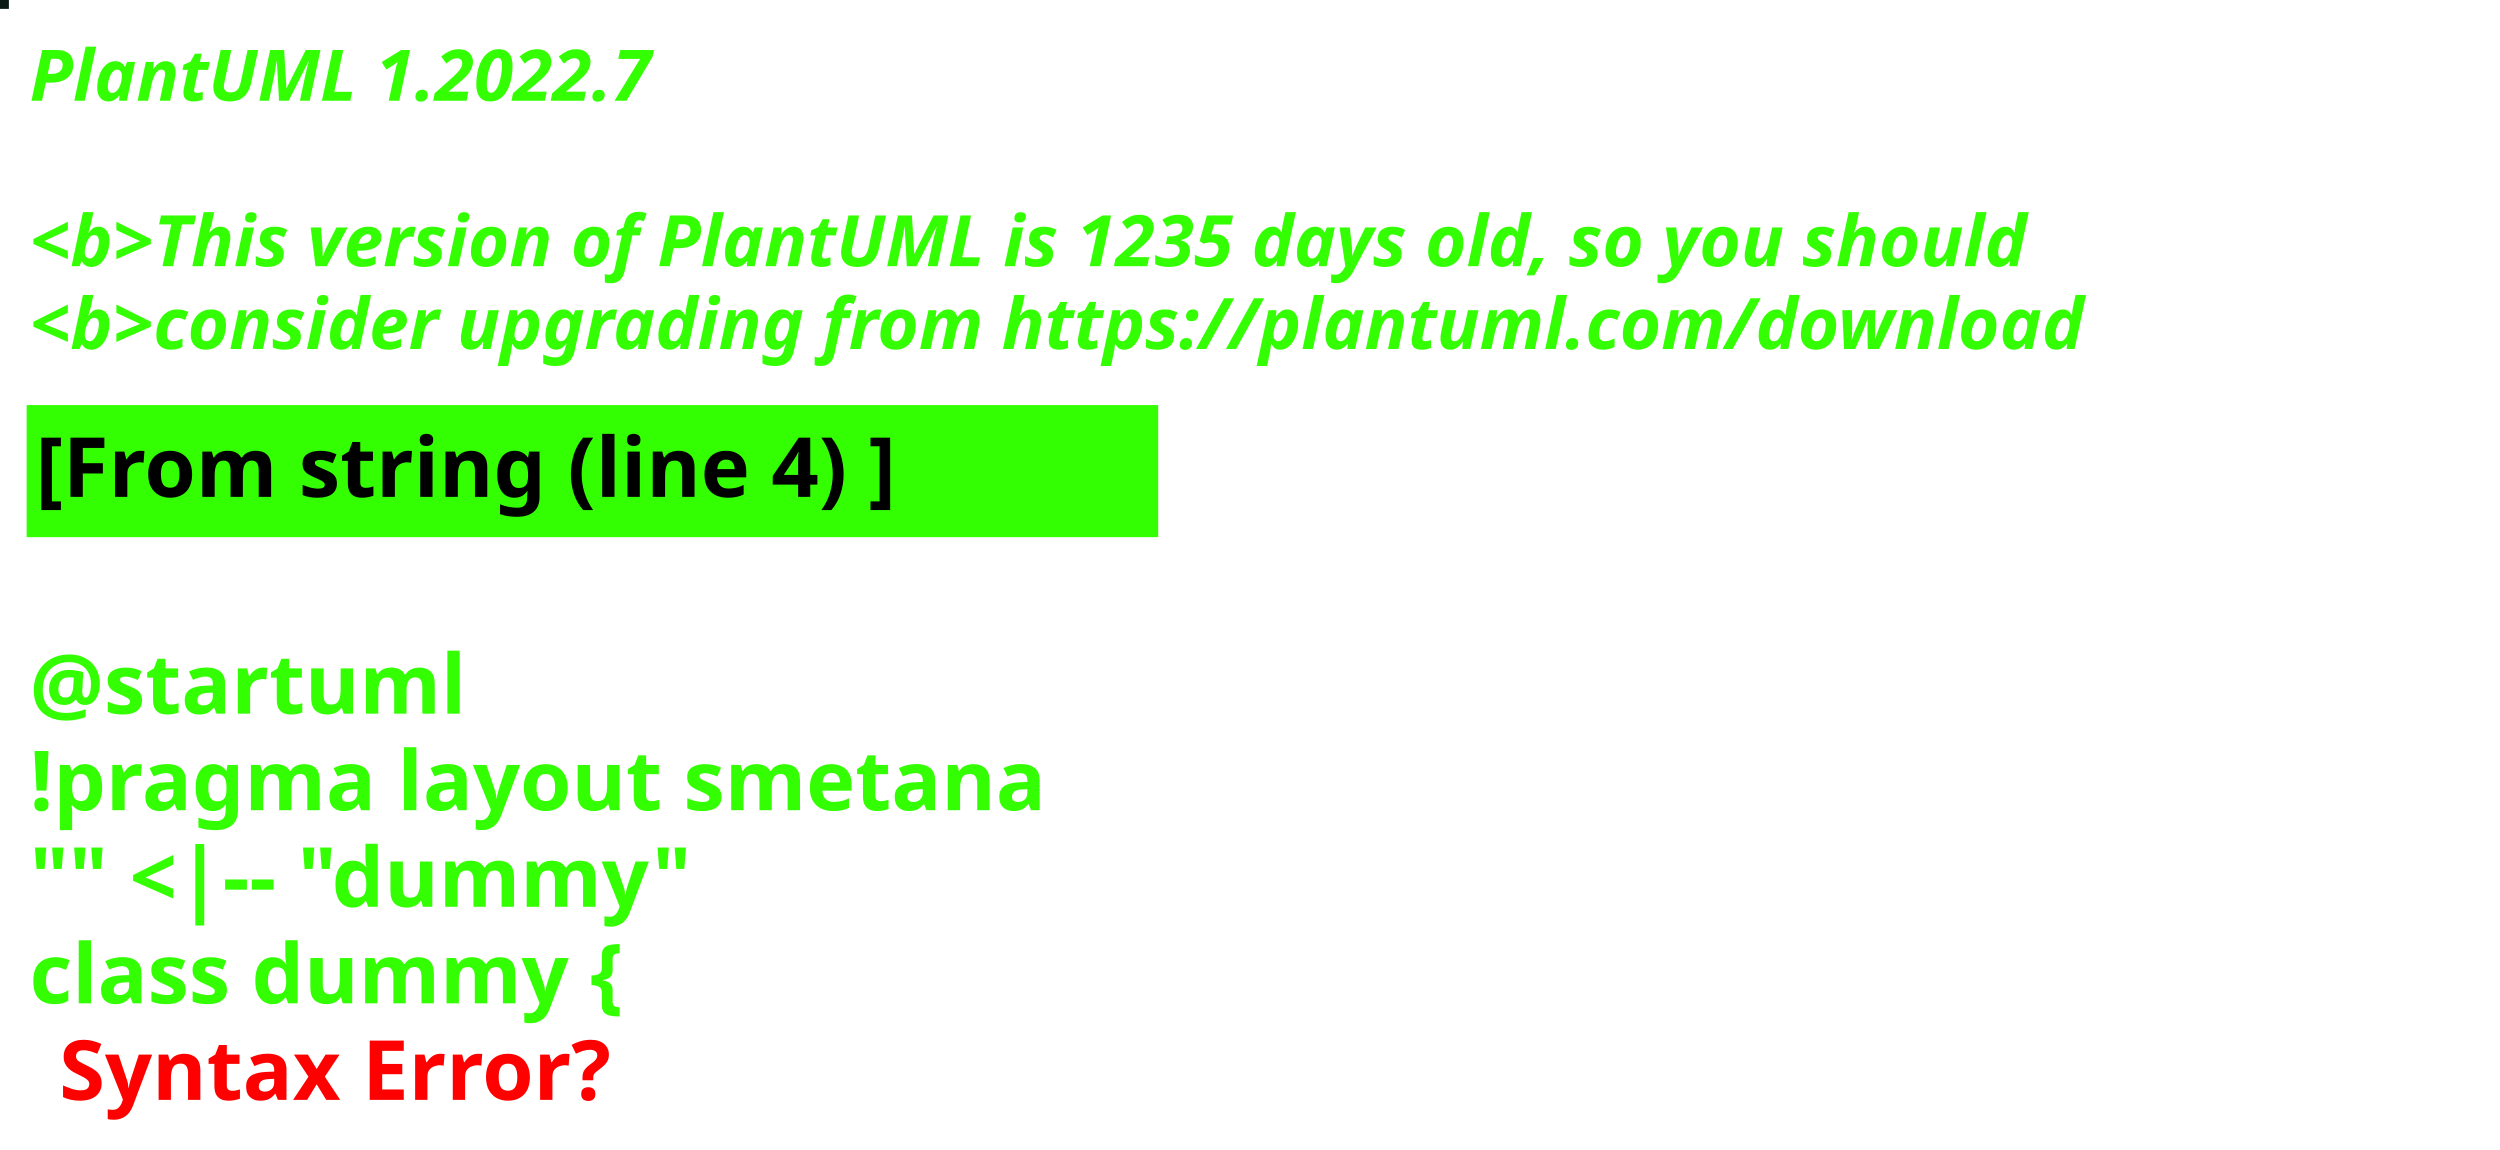
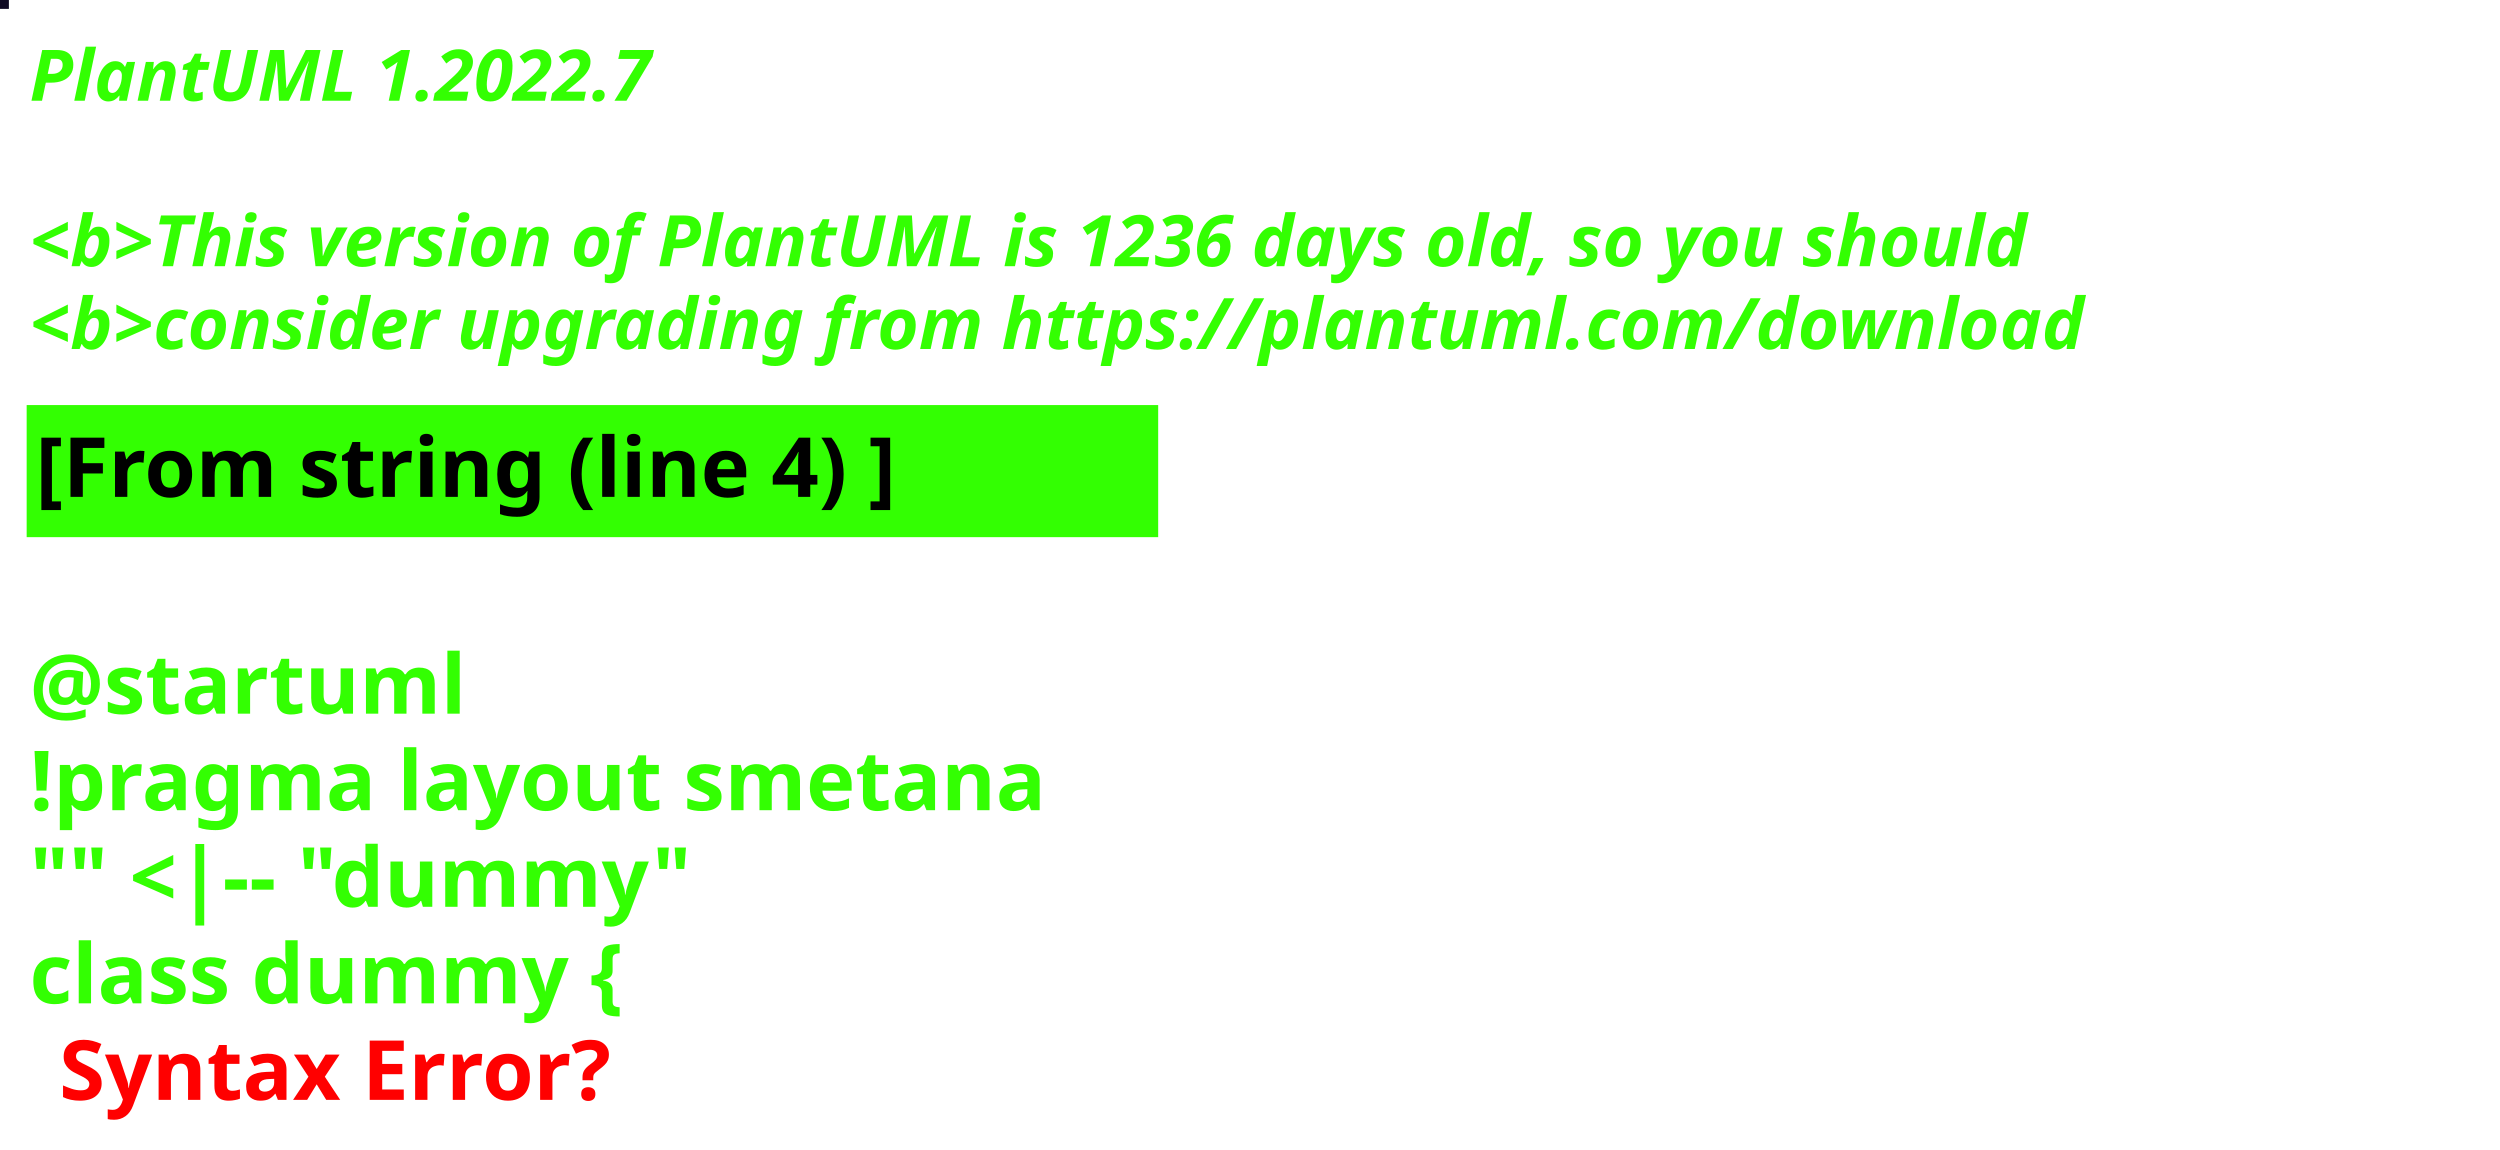
<svg xmlns="http://www.w3.org/2000/svg" contentStyleType="text/css" height="194px" preserveAspectRatio="none" style="width:422px;height:194px;background:#000000;" version="1.1" viewBox="0 0 422 194" width="422px" zoomAndPan="magnify">
  <defs />
  <g>
-     <rect fill="#0B1A15" height="1" style="stroke:#0B1A15;stroke-width:1.0;" width="1" x="0" y="0" />
+     <rect fill="#100B24" height="1" style="stroke:#100B24;stroke-width:1.0;" width="1" x="0" y="0" />
    <text fill="#33FF02" font-family="sans-serif" font-size="12" font-style="italic" font-weight="bold" lengthAdjust="spacing" textLength="127" x="5" y="17">PlantUML 1.2022.7</text>
    <text fill="#33FF02" font-family="sans-serif" font-size="12" font-style="italic" font-weight="bold" lengthAdjust="spacing" textLength="4" x="5" y="30.969"> </text>
-     <text fill="#33FF02" font-family="sans-serif" font-size="12" font-style="italic" font-weight="bold" lengthAdjust="spacing" textLength="407" x="5" y="44.938">&lt;b&gt;This version of PlantUML is 1235 days old, so you should</text>
+     <text fill="#33FF02" font-family="sans-serif" font-size="12" font-style="italic" font-weight="bold" lengthAdjust="spacing" textLength="407" x="5" y="44.938">&lt;b&gt;This version of PlantUML is 1236 days old, so you should</text>
    <text fill="#33FF02" font-family="sans-serif" font-size="12" font-style="italic" font-weight="bold" lengthAdjust="spacing" textLength="408" x="5" y="58.906">&lt;b&gt;consider upgrading from https://plantuml.com/download</text>
    <rect fill="#33FF02" height="21.297" style="stroke:#33FF02;stroke-width:1.0;" width="190" x="5" y="68.875" />
    <text fill="#000000" font-family="sans-serif" font-size="14" font-weight="bold" lengthAdjust="spacing" textLength="168" x="6" y="83.875">[From string (line 4) ]</text>
    <text fill="#33FF02" font-family="sans-serif" font-size="14" font-weight="bold" lengthAdjust="spacing" textLength="5" x="5" y="104.172"> </text>
    <text fill="#33FF02" font-family="sans-serif" font-size="14" font-weight="bold" lengthAdjust="spacing" textLength="79" x="5" y="120.469">@startuml</text>
    <text fill="#33FF02" font-family="sans-serif" font-size="14" font-weight="bold" lengthAdjust="spacing" textLength="190" x="5" y="136.766">!pragma layout smetana</text>
    <text fill="#33FF02" font-family="sans-serif" font-size="14" font-weight="bold" lengthAdjust="spacing" textLength="124" x="5" y="153.062">"" &lt;|-- "dummy"</text>
    <text fill="#33FF02" font-family="sans-serif" font-size="14" font-weight="bold" lengthAdjust="spacing" text-decoration="wavy underline" textLength="117" x="5" y="169.359">class dummy {</text>
    <text fill="#FF0000" font-family="sans-serif" font-size="14" font-weight="bold" lengthAdjust="spacing" textLength="106" x="10" y="185.656">Syntax Error?</text>
  </g>
</svg>
